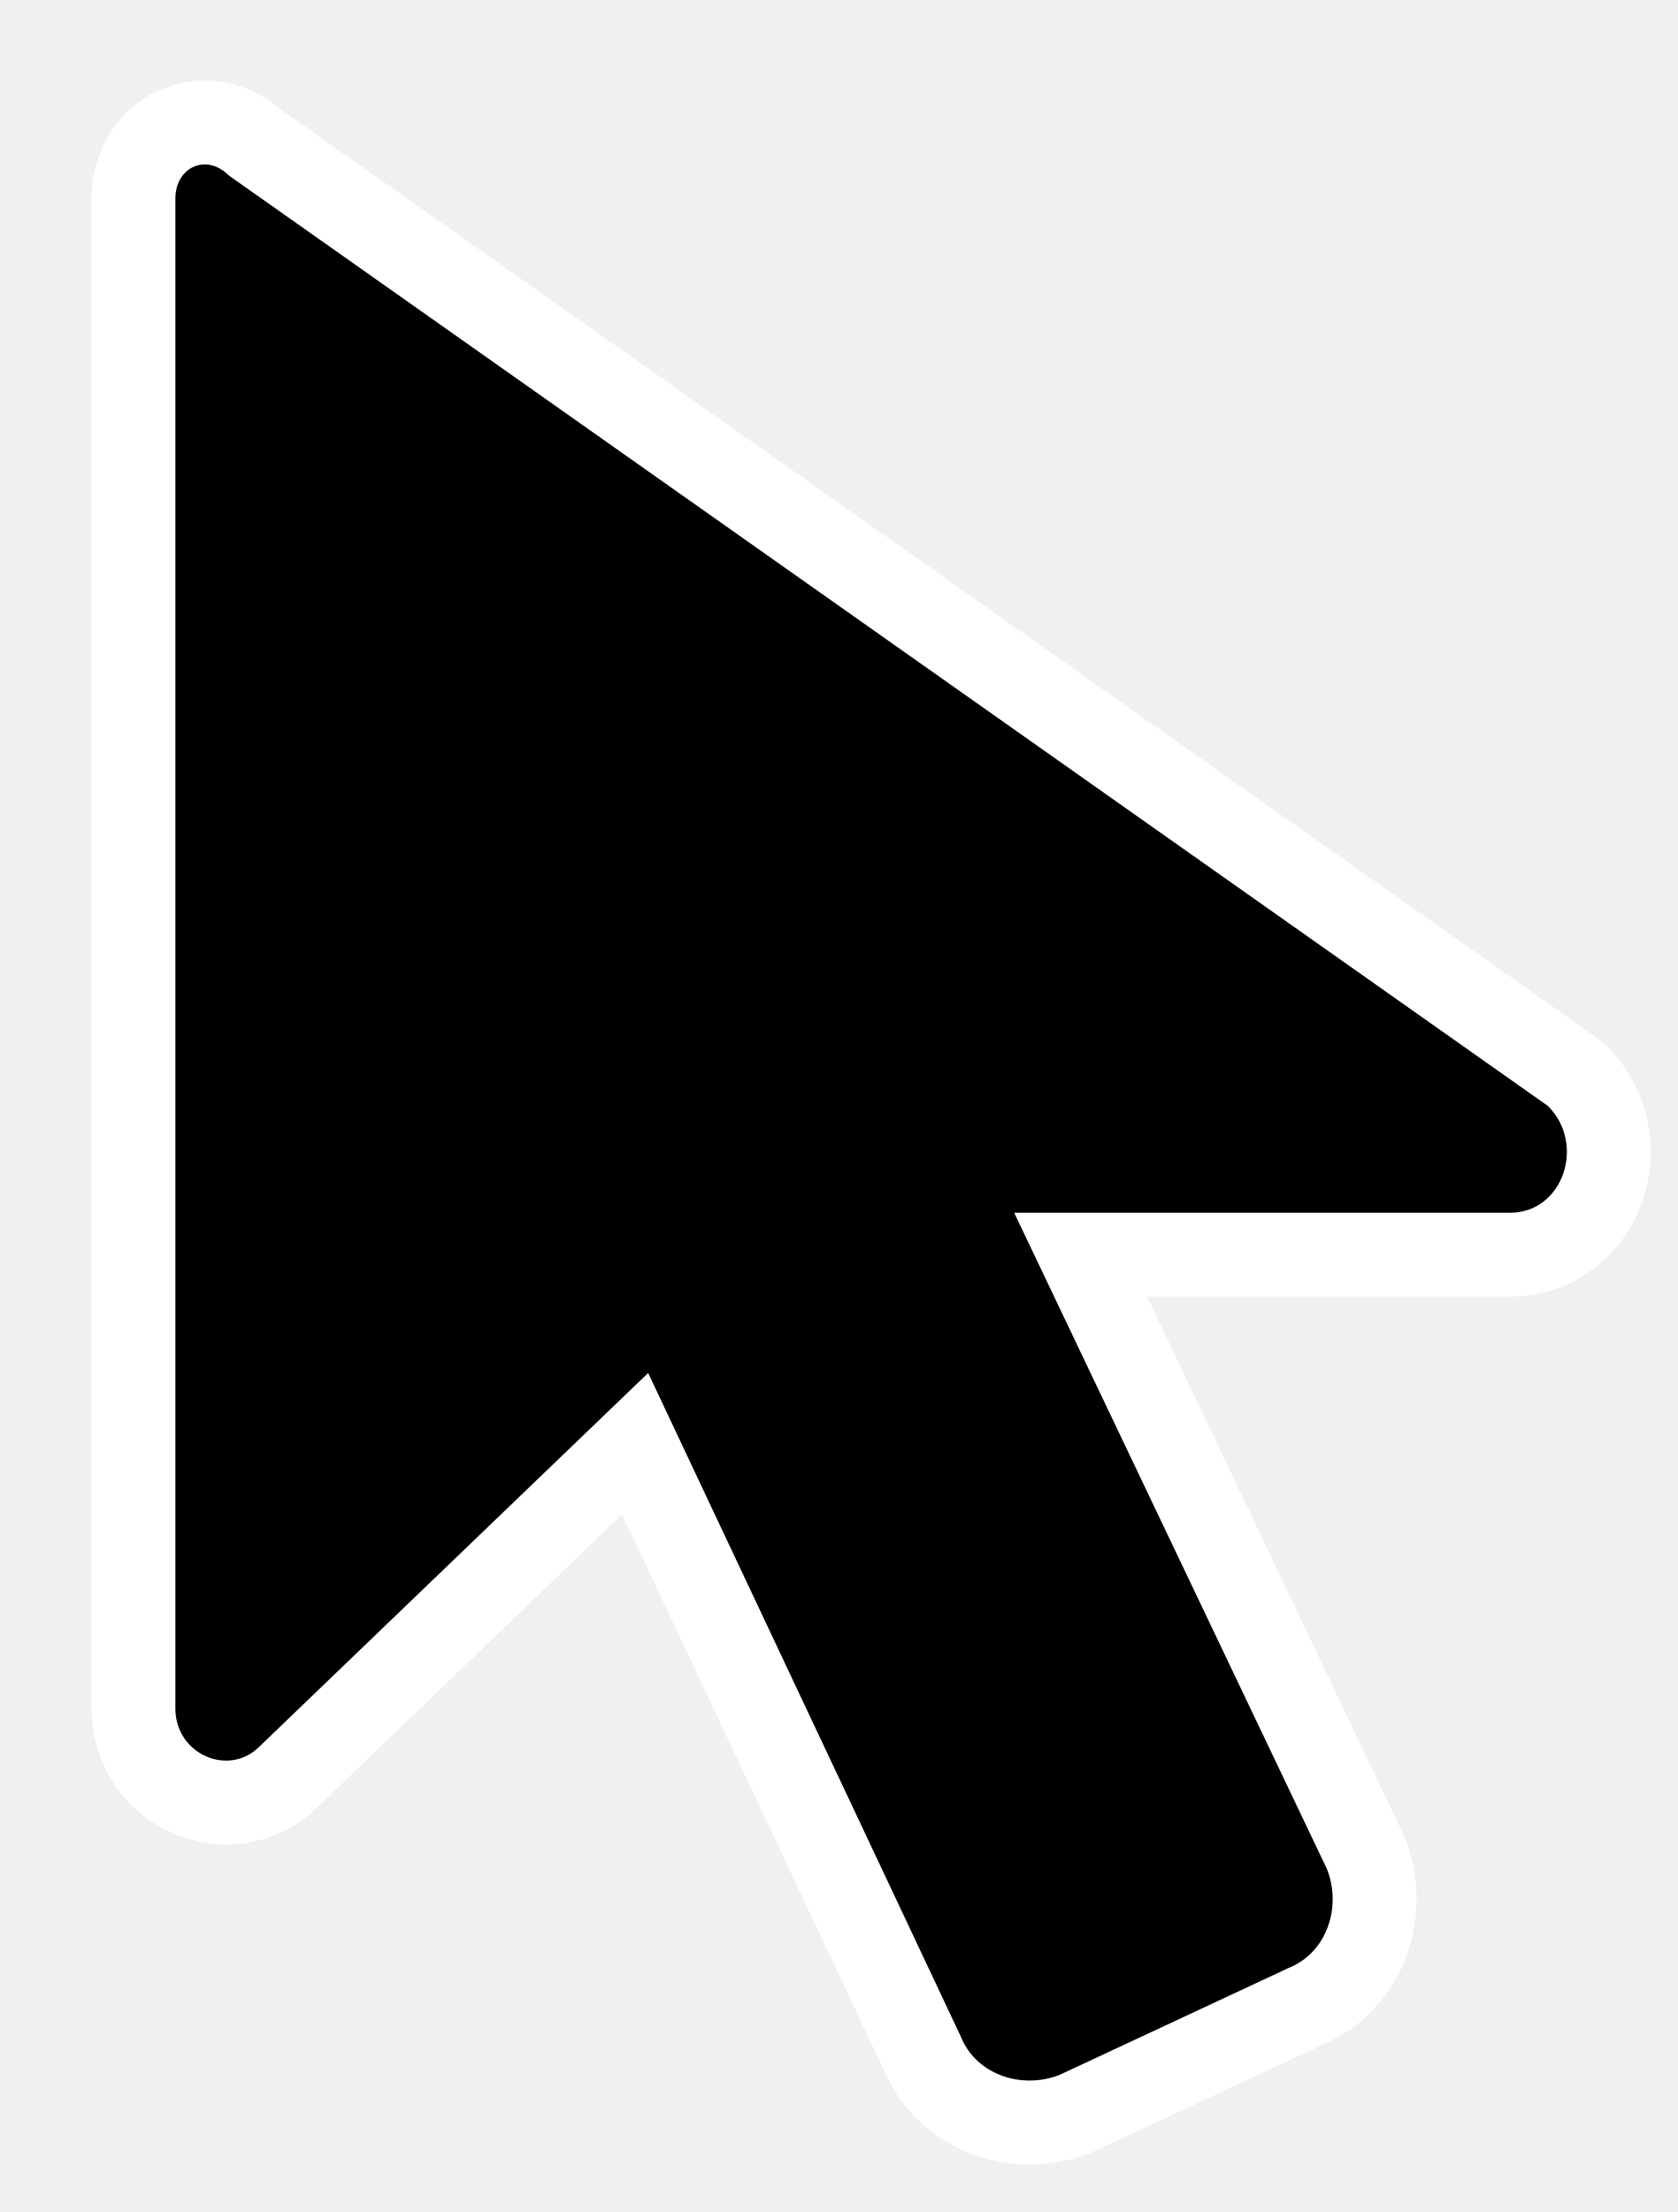
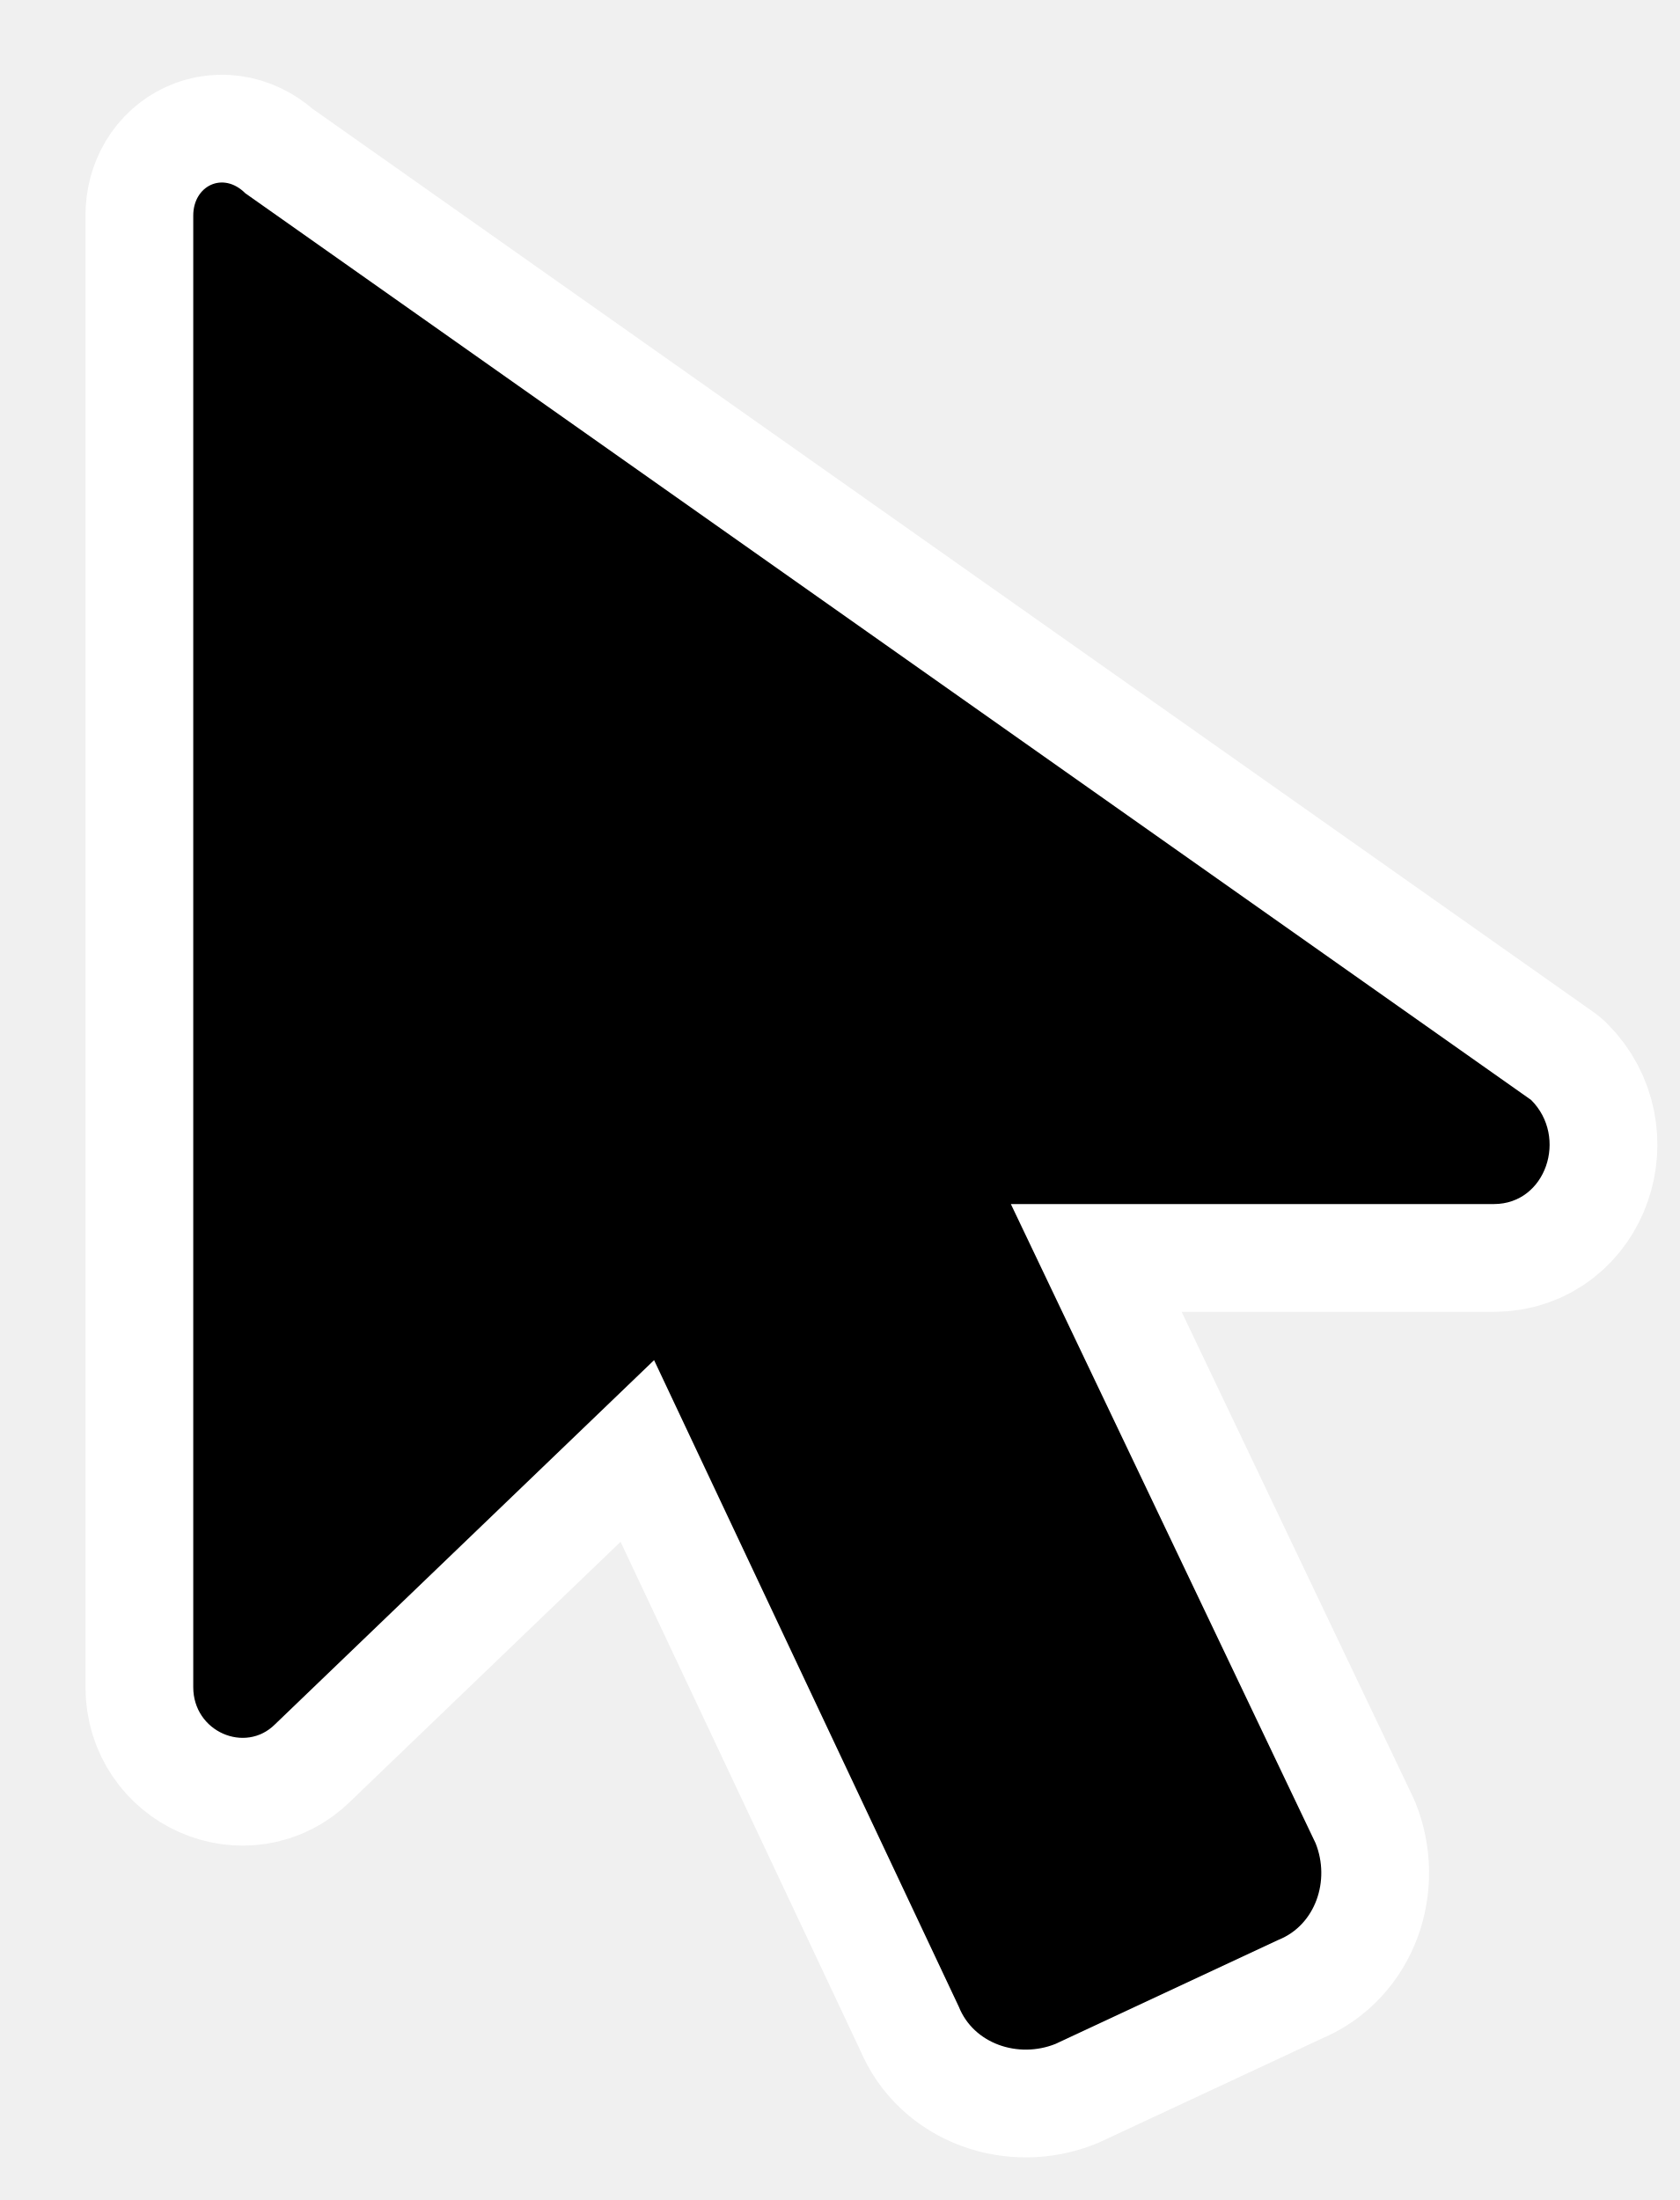
- <svg xmlns="http://www.w3.org/2000/svg" version="1.1" viewBox="-0.5 -0.5 22 29" shape-rendering="geometricPrecision">
-   <path d="M 2.5 1.8 C 2.2 1.5 1.8 1.7 1.8 2.1 V 21.9 C 1.8 22.5 2.5 22.8 2.9 22.4 L 8 17.5 L 12.1 26.2 C 12.3 26.7 12.9 26.9 13.4 26.7 L 16.4 25.3 C 16.9 25.1 17.1 24.5 16.9 24 L 12.8 15.4 H 19.3 C 20 15.4 20.3 14.5 19.8 14 Z" fill="#000000" stroke="#FFFFFF" stroke-width="2.2" stroke-linecap="round" stroke-linejoin="round" paint-order="stroke fill" />
+ <svg xmlns="http://www.w3.org/2000/svg" version="1.1" viewBox="-0.8 -0.8 22.6 29.6" shape-rendering="geometricPrecision">
+   <path d="M 2.5 1.8 C 2.2 1.5 1.8 1.7 1.8 2.1 V 21.9 C 1.8 22.5 2.5 22.8 2.9 22.4 L 8 17.5 L 12.1 26.2 C 12.3 26.7 12.9 26.9 13.4 26.7 L 16.4 25.3 C 16.9 25.1 17.1 24.5 16.9 24 L 12.8 15.4 H 19.3 C 20 15.4 20.3 14.5 19.8 14 Z" fill="#000000" stroke="#FFFFFF" stroke-width="2.9" stroke-linecap="round" stroke-linejoin="round" paint-order="stroke fill" />
</svg>
